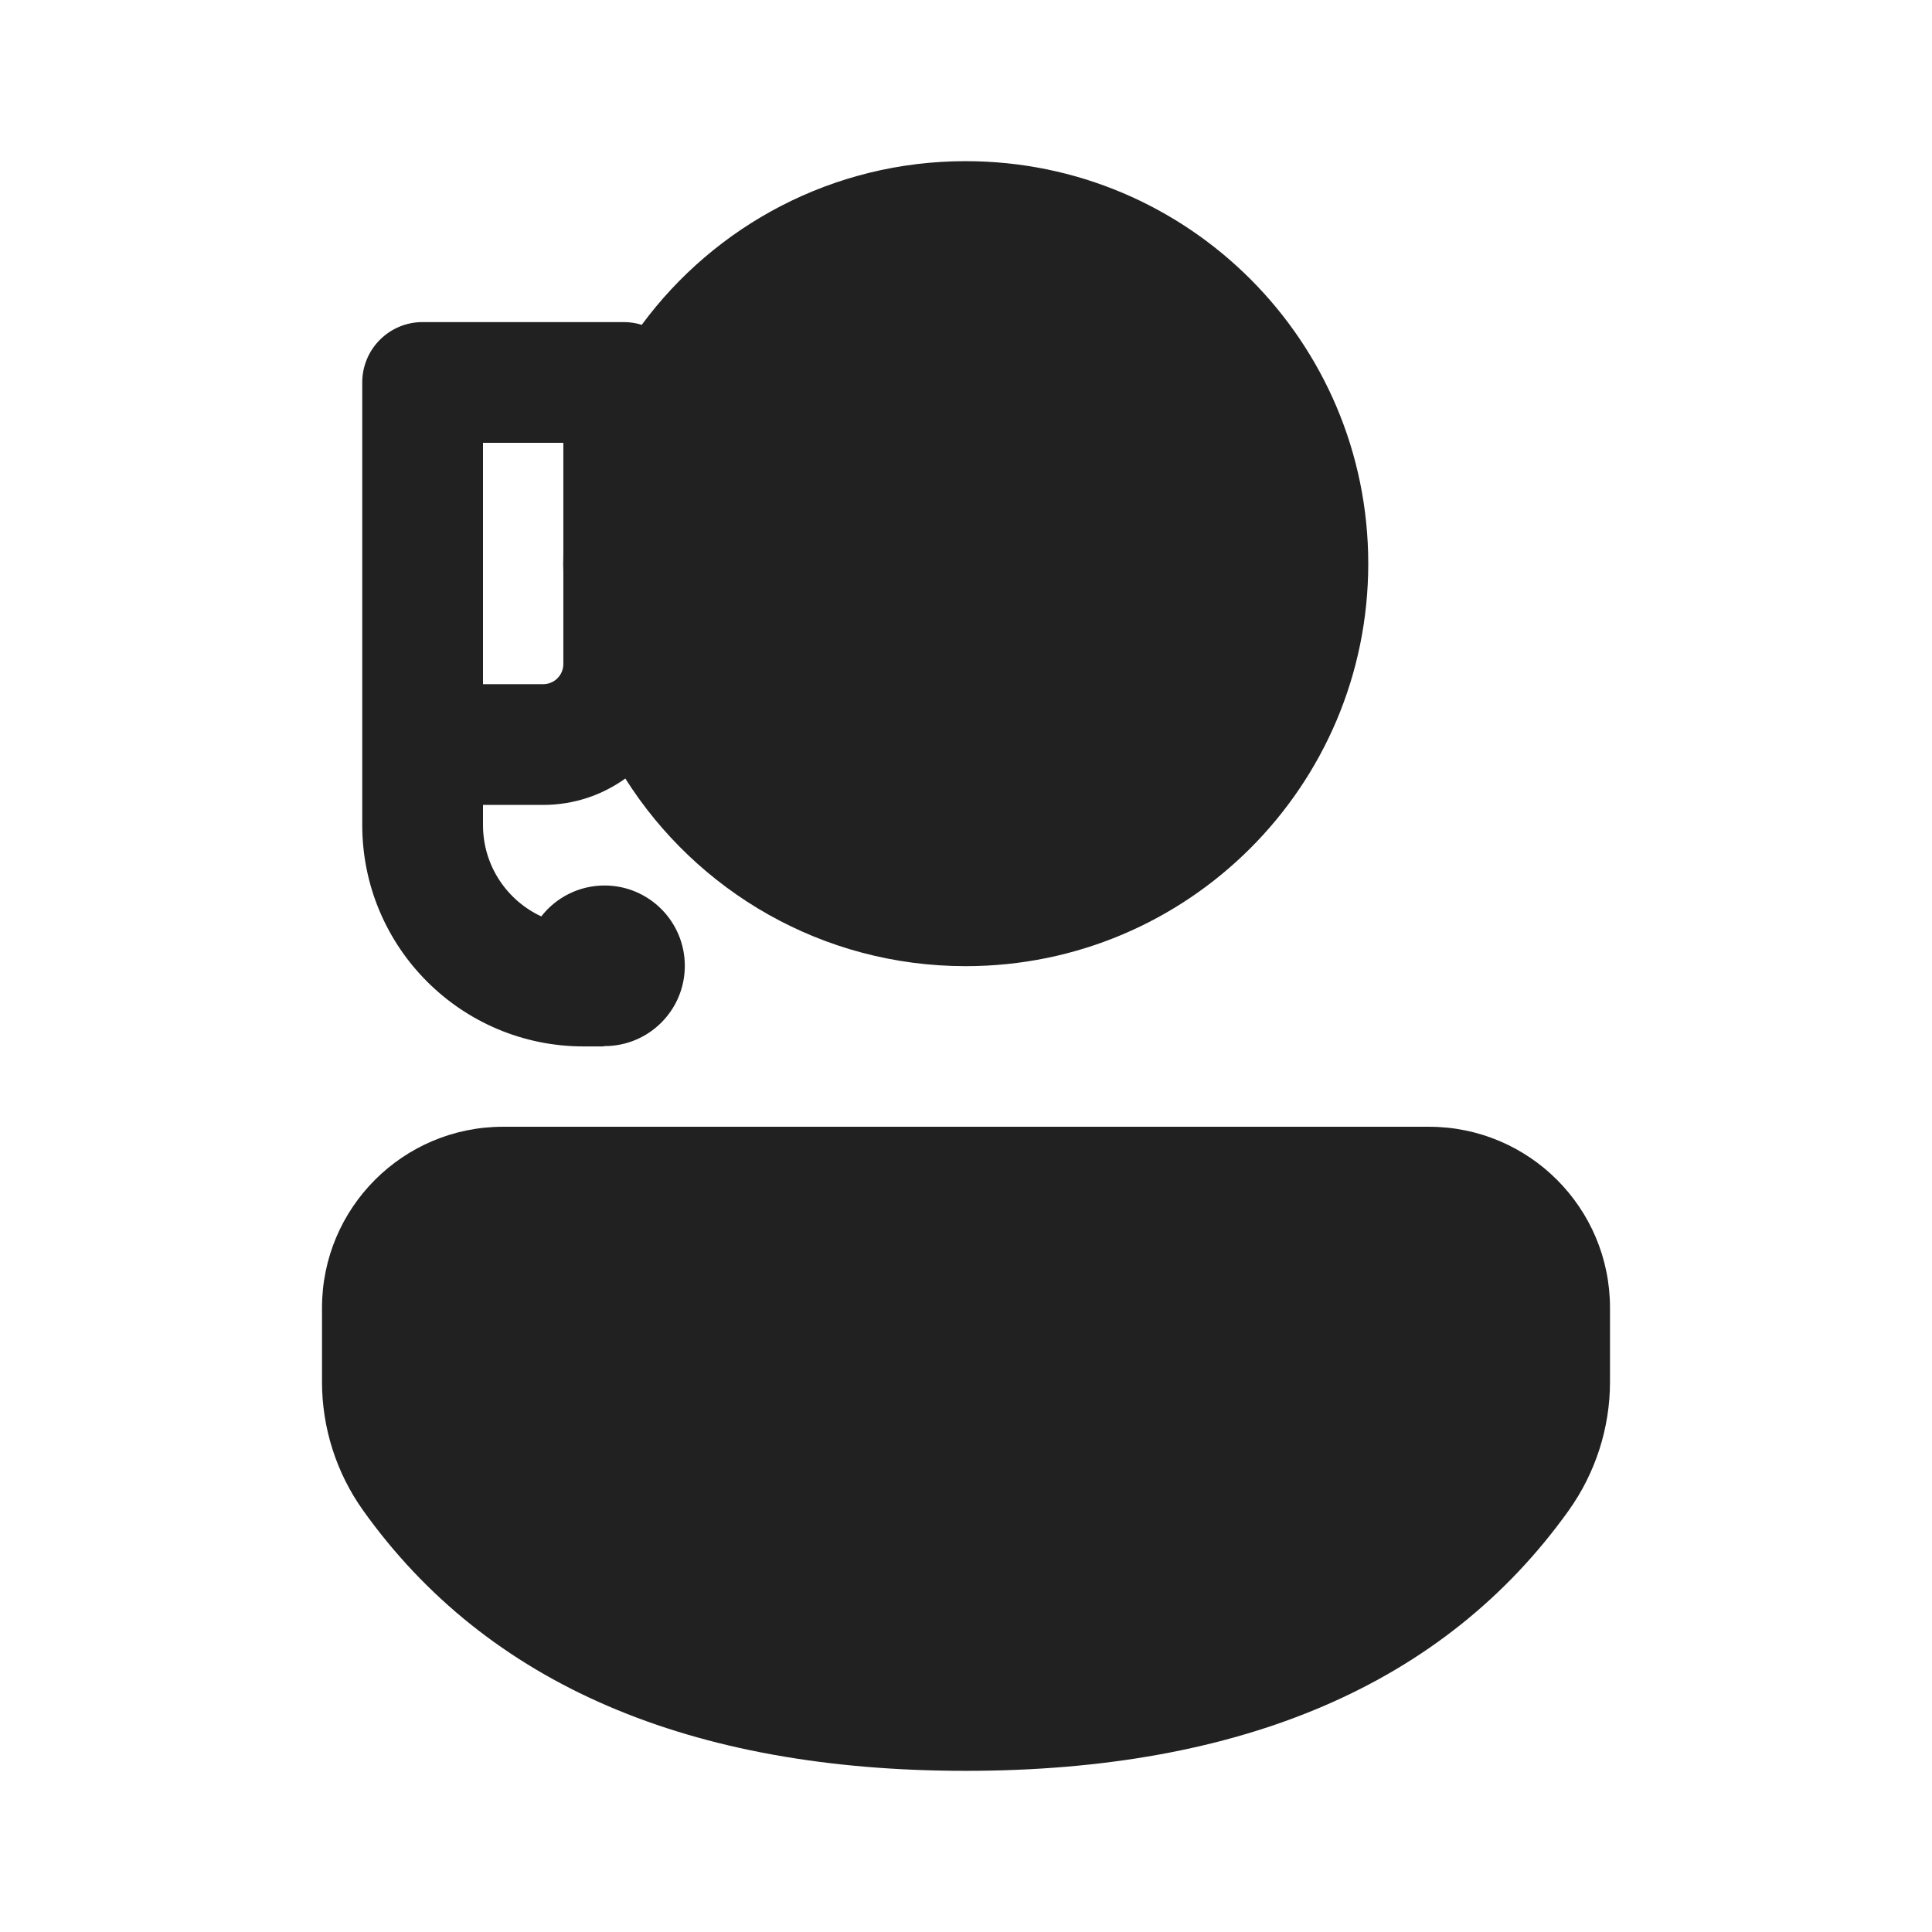
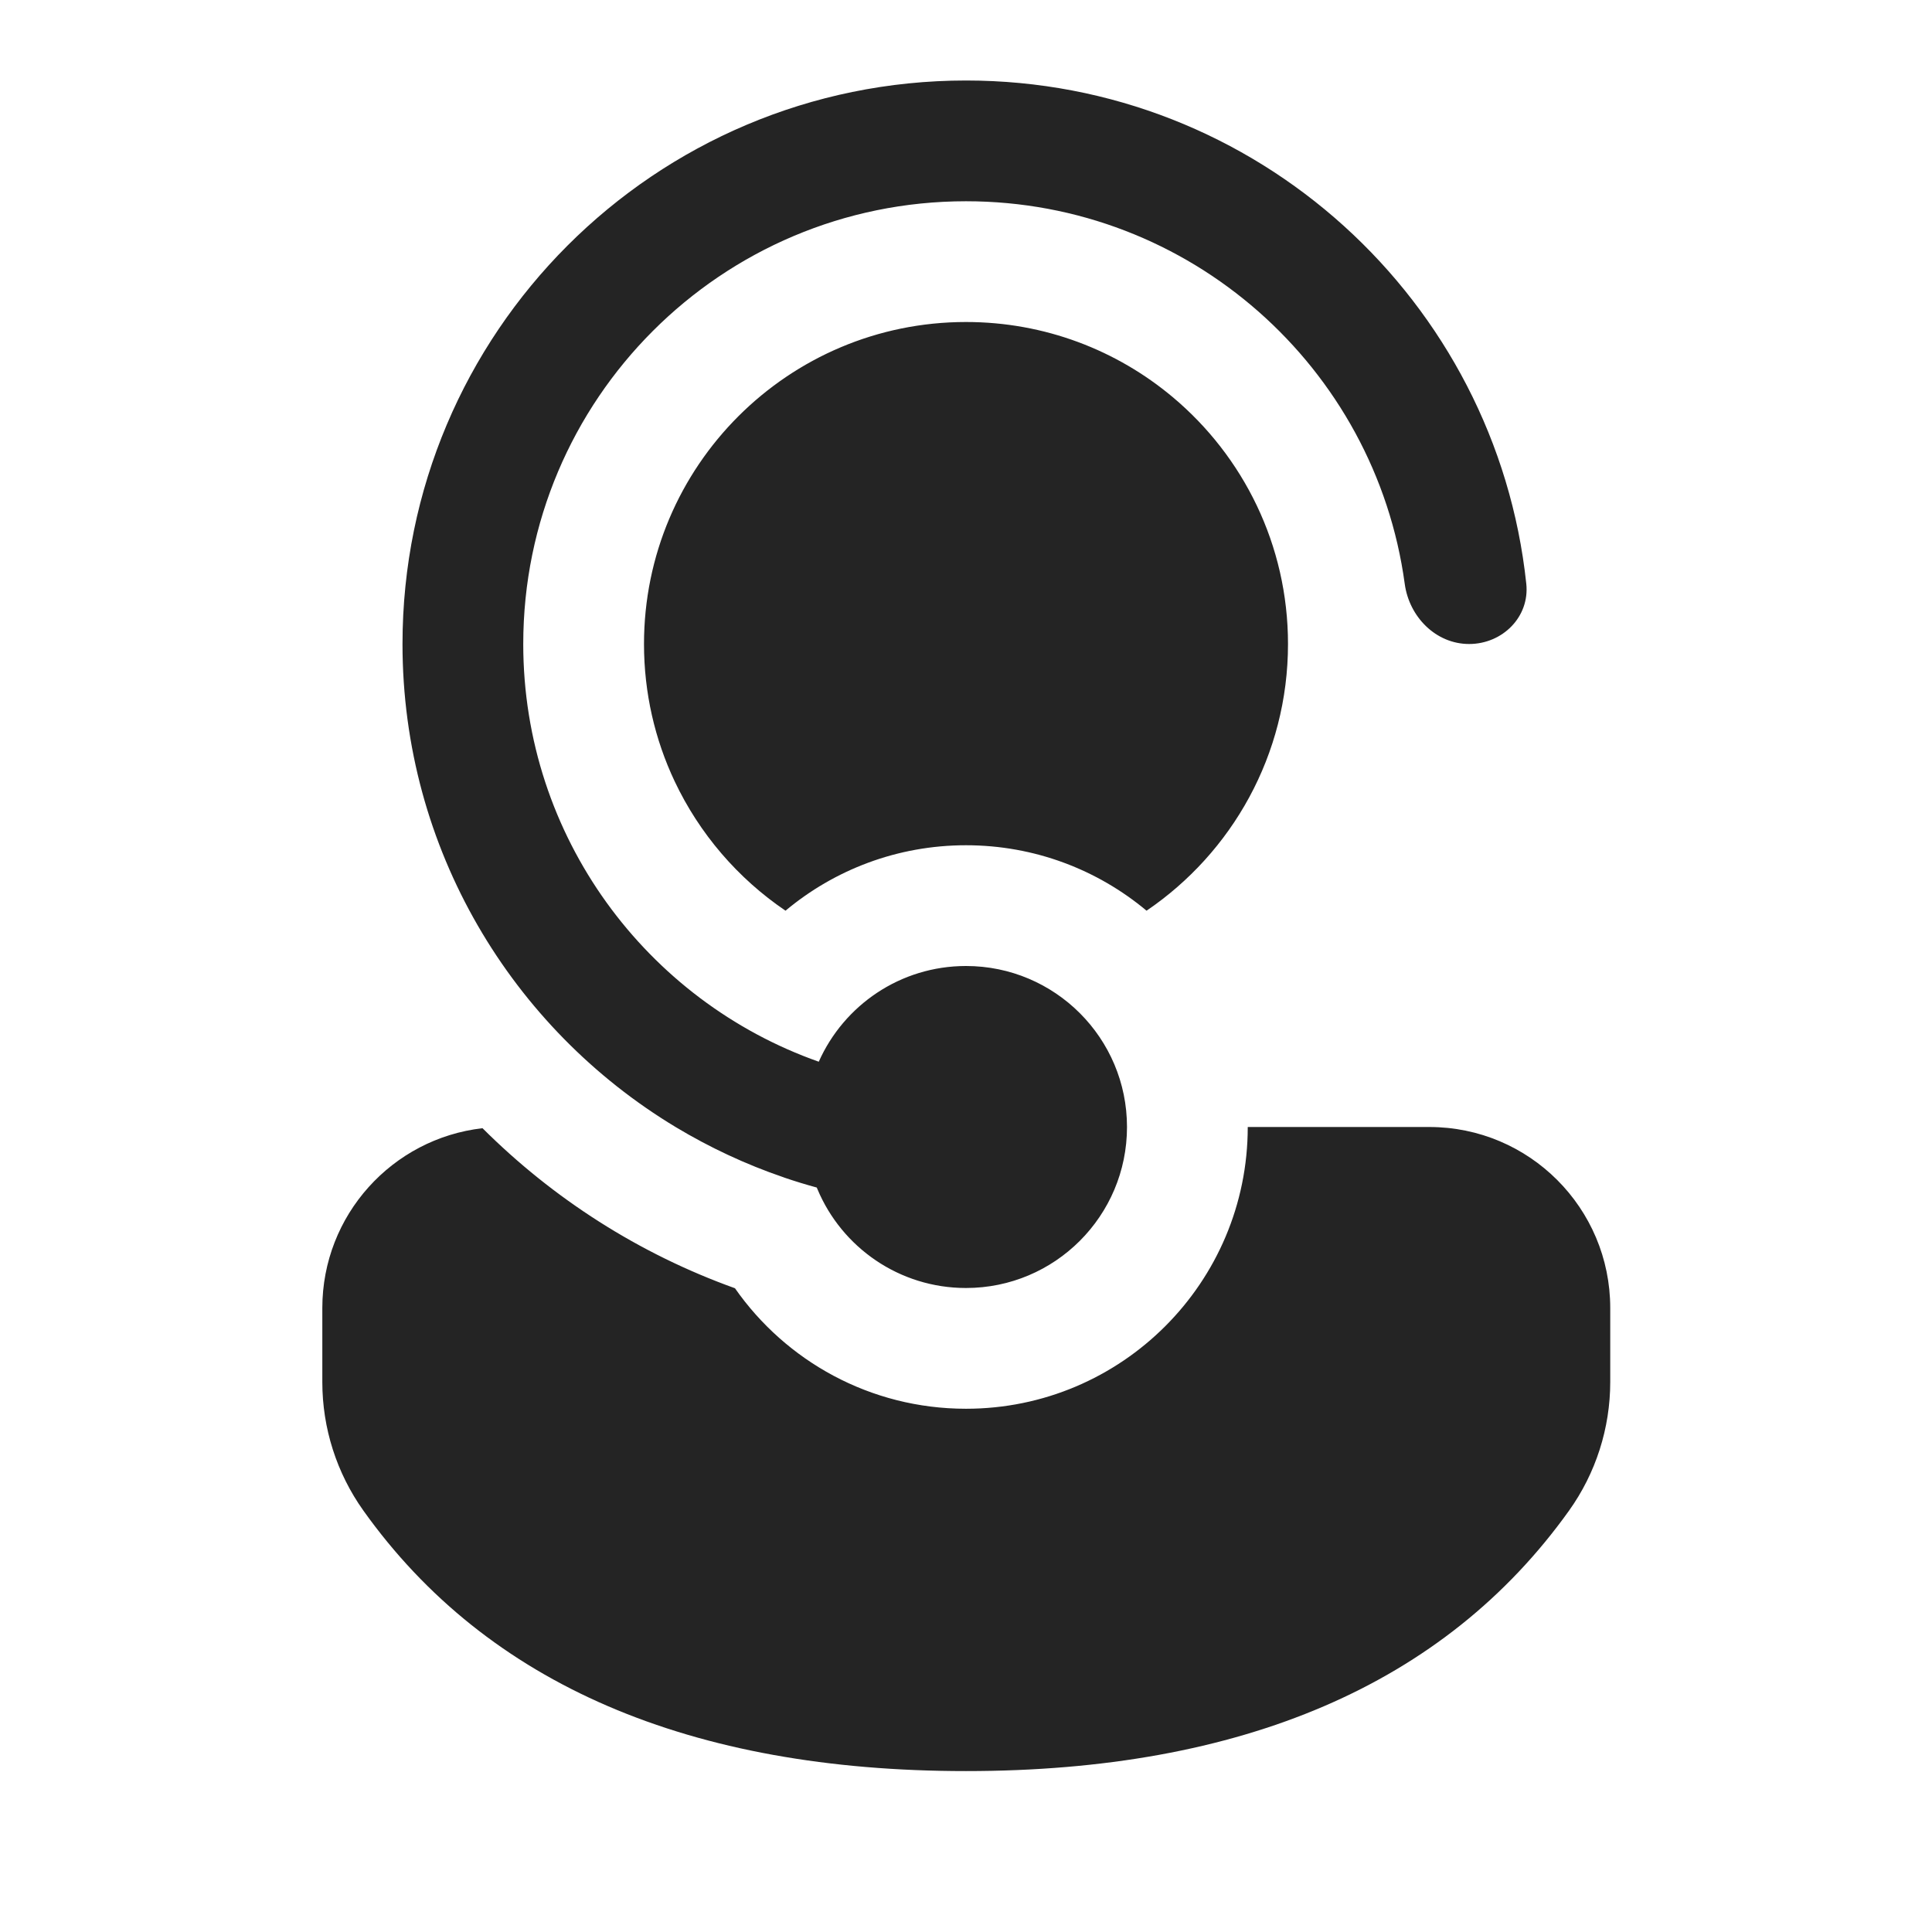
<svg xmlns="http://www.w3.org/2000/svg" width="24" height="24" viewBox="0 0 24 24" fill="none">
-   <path d="M20 16.246C20 15.004 18.993 13.997 17.751 13.997H6.249C5.007 13.997 4 15.004 4 16.246V17.166C4 17.738 4.178 18.296 4.51 18.762C6.053 20.926 8.575 21.998 11.996 21.998C15.417 21.998 17.941 20.927 19.487 18.764C19.82 18.297 20 17.738 20 17.165V16.246ZM16.997 7.002C16.997 4.241 14.758 2.002 11.996 2.002C10.346 2.002 8.882 2.802 7.972 4.035C7.901 4.013 7.826 4.001 7.748 4.001L5.25 4.001C4.836 4.001 4.5 4.336 4.5 4.751L4.5 10.249C4.5 11.768 5.731 12.999 7.25 12.999L7.5 12.999V12.995C7.503 12.995 7.507 12.995 7.51 12.995C8.061 12.995 8.507 12.549 8.507 11.998C8.507 11.447 8.061 11 7.51 11C7.191 11 6.906 11.15 6.724 11.384C6.296 11.185 6 10.752 6 10.249V9.999H6.748C7.128 9.999 7.481 9.877 7.768 9.671C8.654 11.072 10.216 12.002 11.996 12.002C14.758 12.002 16.997 9.763 16.997 7.002ZM6.998 6.896C6.997 6.931 6.996 6.967 6.996 7.002C6.996 7.037 6.997 7.073 6.998 7.108V8.249C6.998 8.387 6.886 8.499 6.748 8.499H6L6 5.501H6.998L6.998 6.896Z" fill="#212121" />
+   <path d="M10.155 14.773C10.152 14.766 10.149 14.759 10.146 14.752C10.01 14.715 9.876 14.674 9.744 14.629C9.744 14.629 9.744 14.629 9.744 14.629C9.741 14.627 9.738 14.626 9.734 14.625C9.262 14.464 8.813 14.253 8.392 14C6.36 12.775 5 10.546 5 8C5 4.134 8.134 1 12 1C15.613 1 18.587 3.737 18.96 7.251C19.004 7.663 18.664 8 18.25 8C17.836 8 17.505 7.662 17.45 7.252C17.085 4.568 14.784 2.5 12 2.5C8.962 2.5 6.5 4.962 6.5 8C6.5 10.396 8.033 12.435 10.171 13.189C10.483 12.488 11.184 12 12 12C13.104 12 14 12.895 14 14C14 14 14 14 14 14C14 15.104 13.105 16 12 16C11.17 16 10.457 15.494 10.155 14.773ZM9.13 16.003C7.939 15.576 6.871 14.89 5.994 14.015C4.874 14.143 4.004 15.094 4.004 16.249V17.169C4.004 17.741 4.182 18.299 4.514 18.765C6.056 20.929 8.579 22.001 12 22.001C15.421 22.001 17.945 20.929 19.491 18.766C19.824 18.3 20.003 17.741 20.003 17.167V16.249C20.003 15.007 18.997 14 17.755 14H15.5C15.5 15.933 13.933 17.5 12 17.5C10.81 17.5 9.761 16.907 9.13 16.003ZM16 8C16 6.769 15.444 5.668 14.569 4.934C13.874 4.351 12.978 4 12 4C9.791 4 8 5.791 8 8C8 8.609 8.136 9.187 8.38 9.704C8.688 10.356 9.166 10.912 9.758 11.313C10.364 10.806 11.146 10.5 12 10.5C12.853 10.5 13.635 10.805 14.243 11.313C15.303 10.593 16 9.378 16 8Z" fill="#242424" />
</svg>
